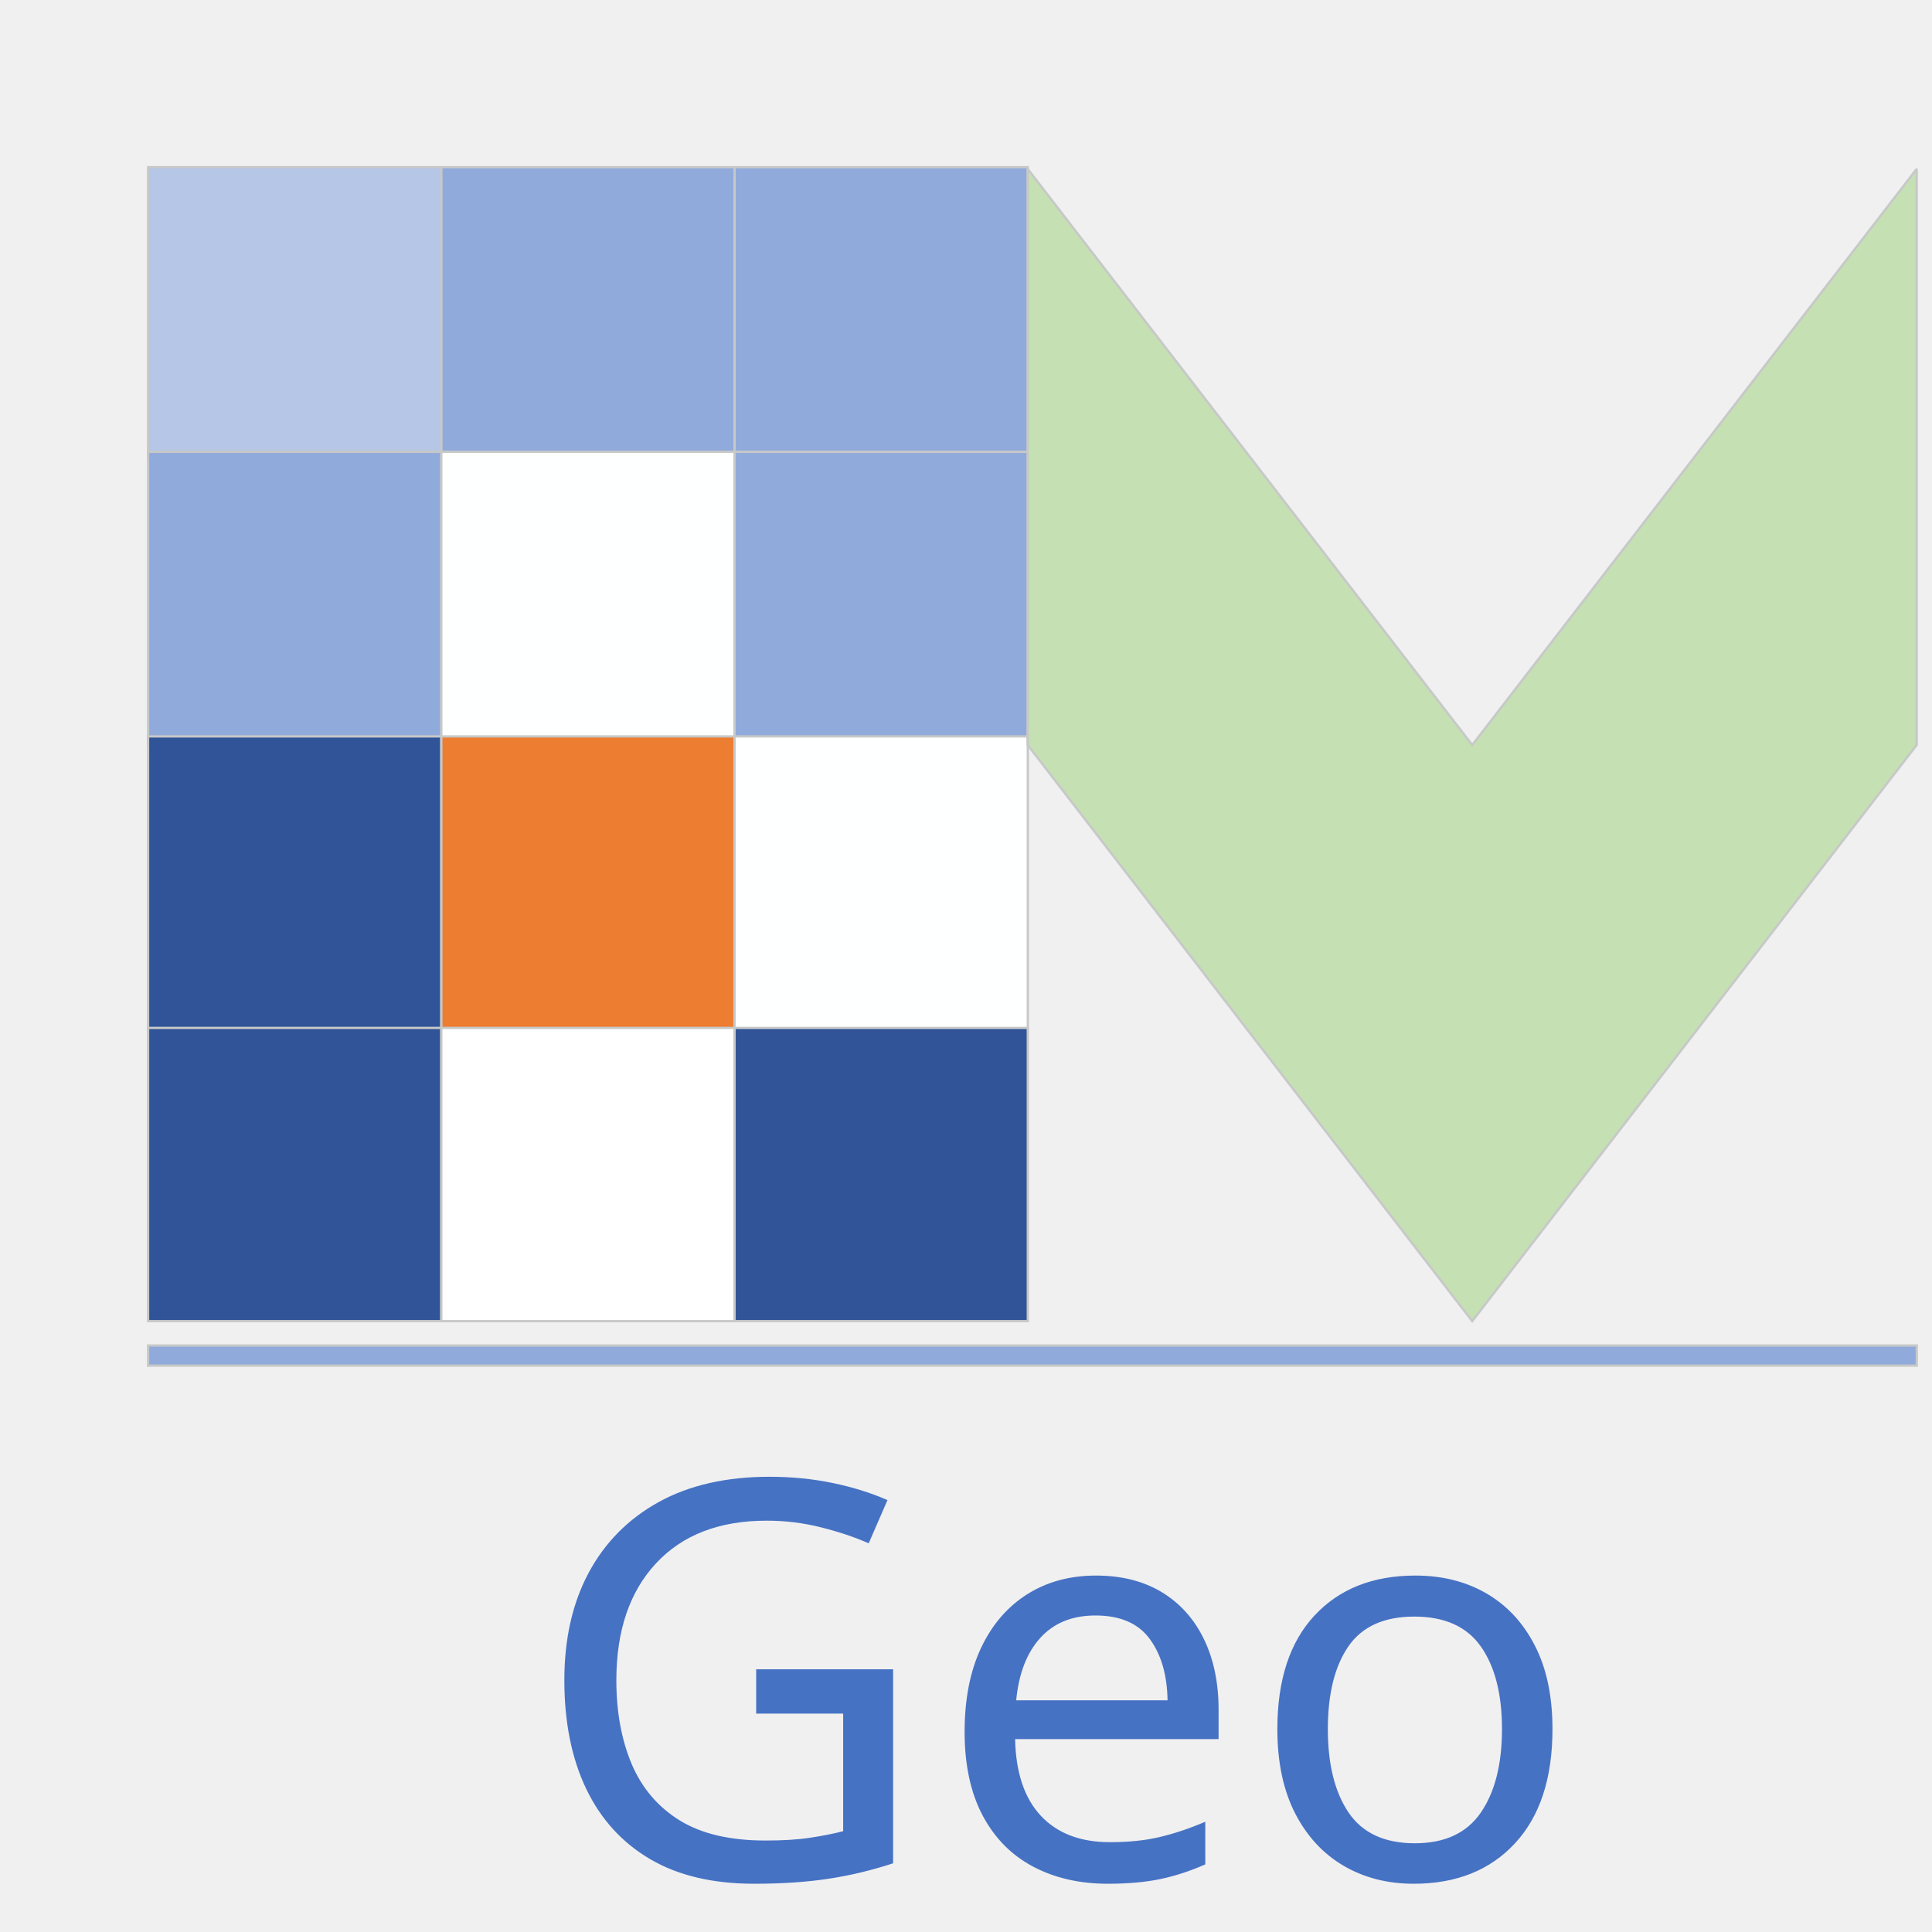
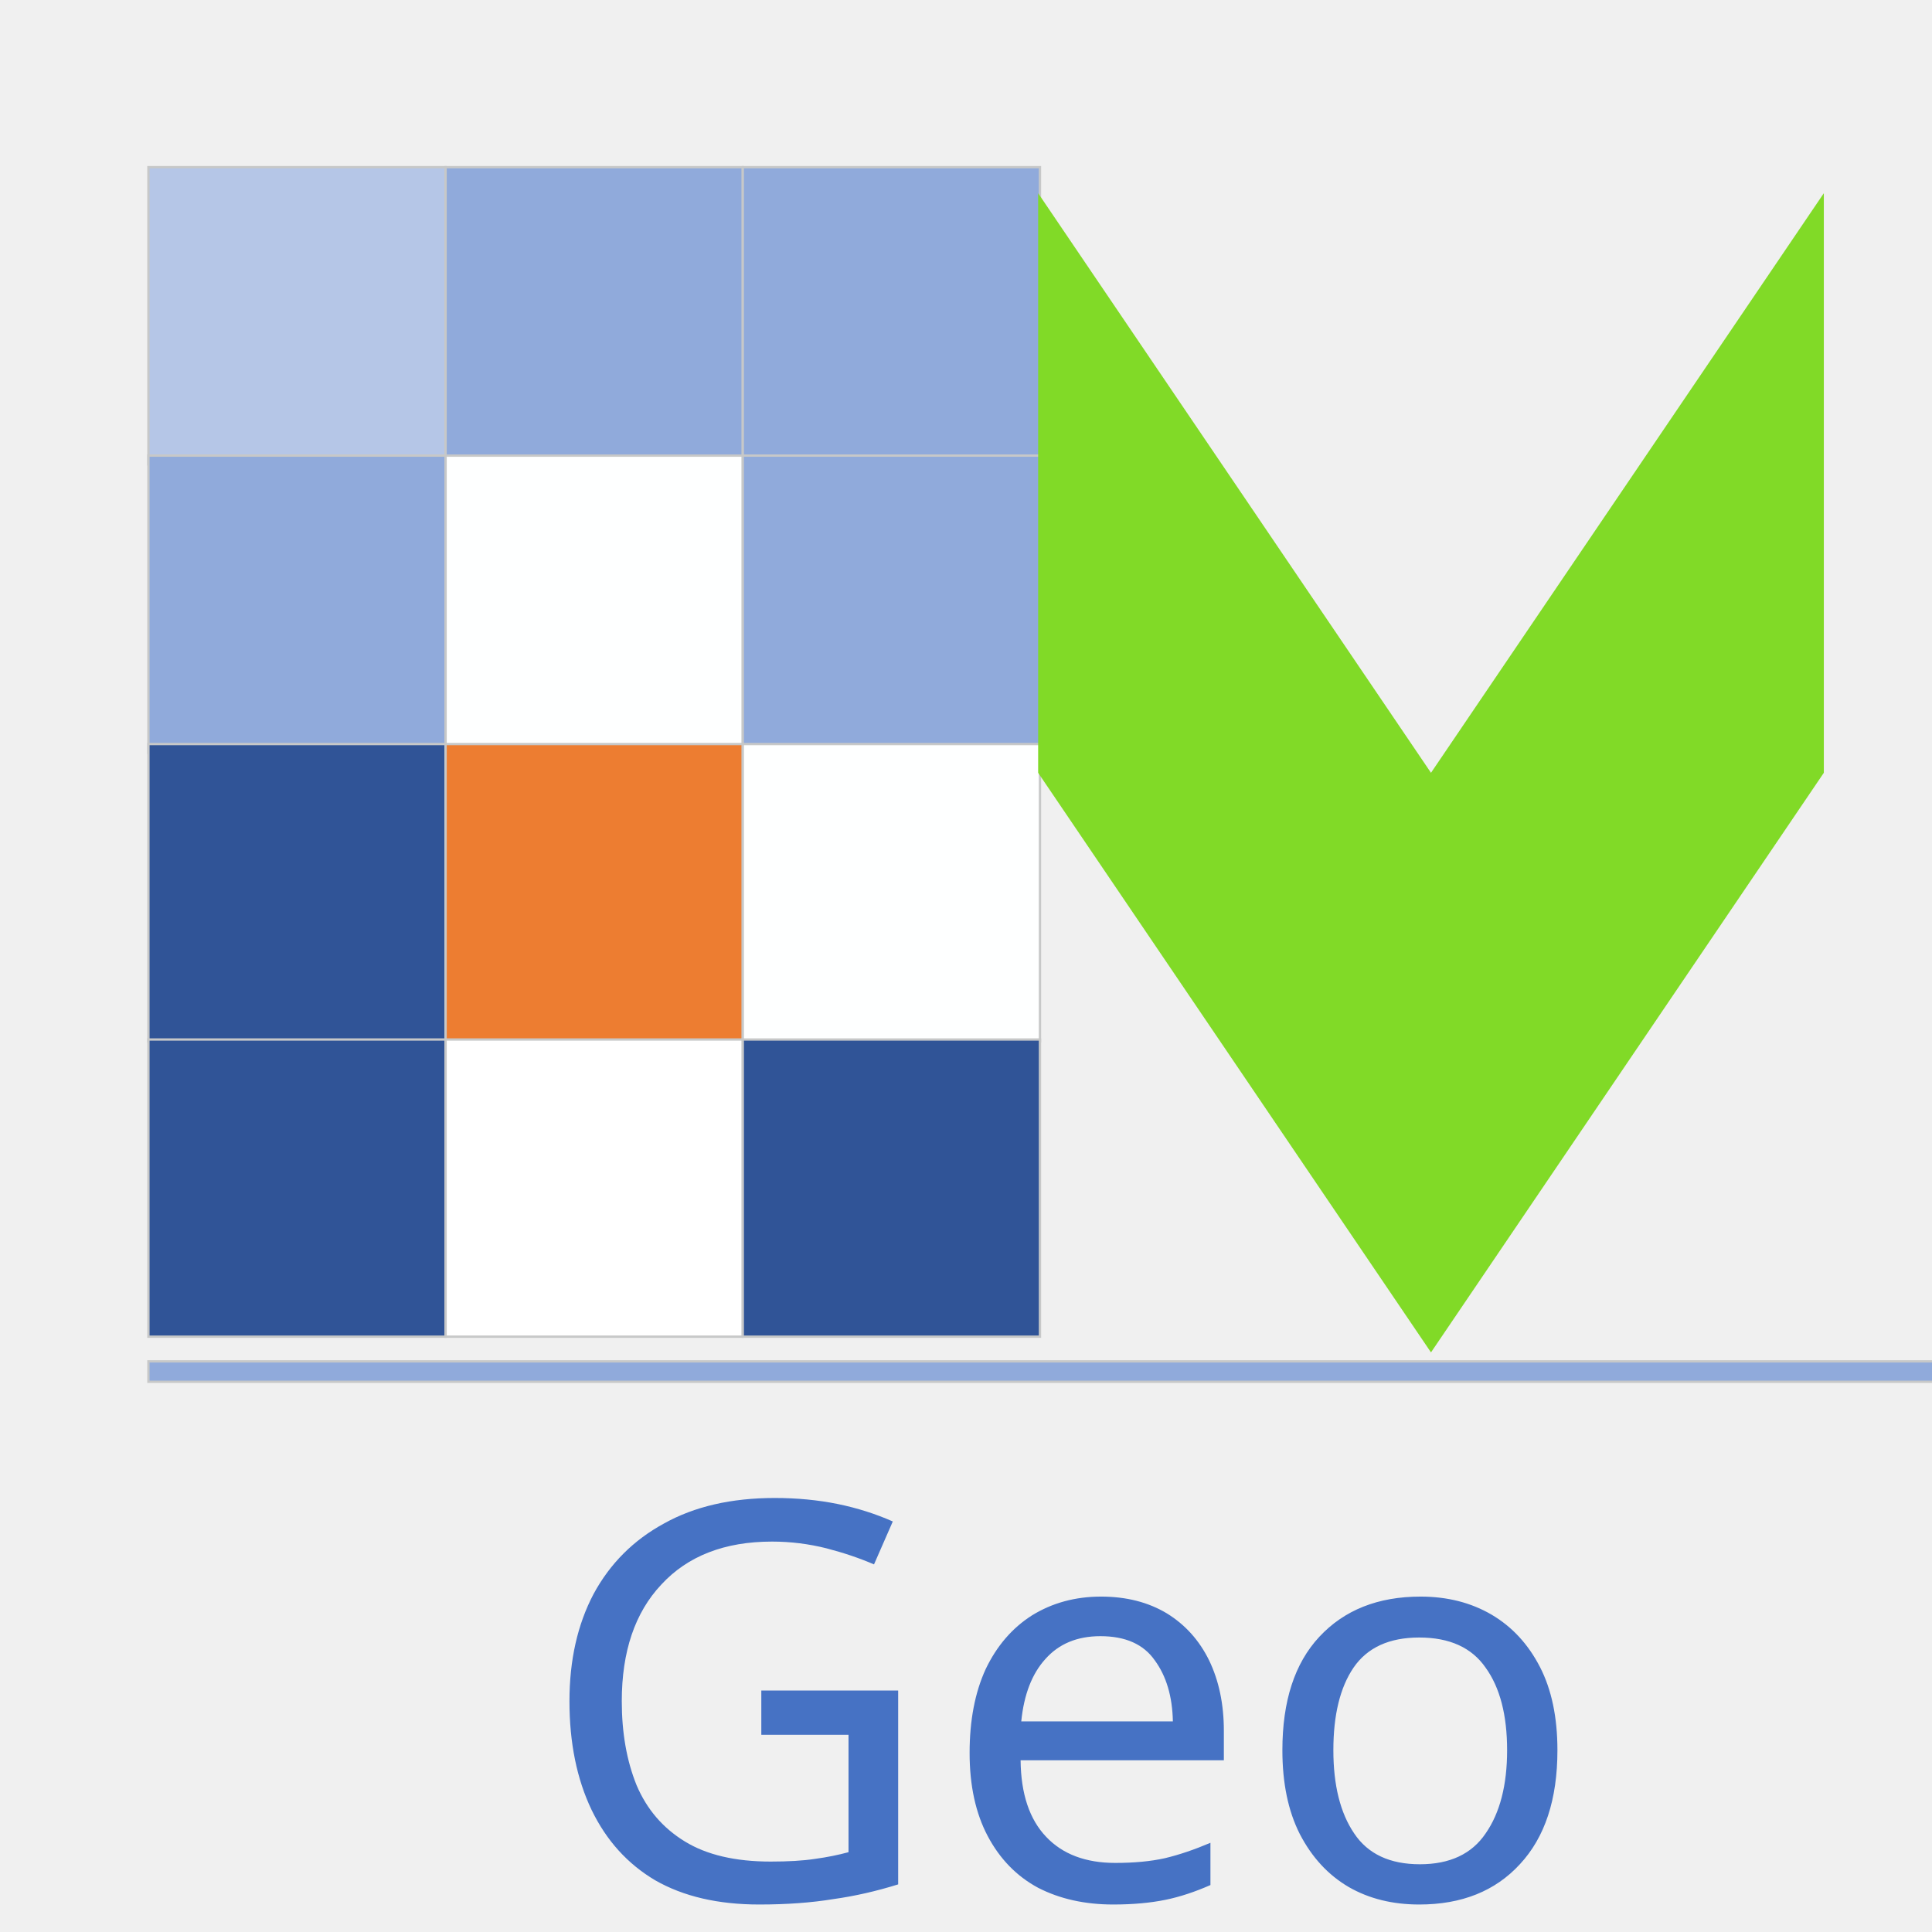
- <svg xmlns="http://www.w3.org/2000/svg" width="60px" height="60px" viewBox="0 0 220 220" xml:space="preserve" color-interpolation-filters="sRGB" class="st10">
+ <svg xmlns="http://www.w3.org/2000/svg" width="0.625in" height="0.625in" viewBox="0 0 45 45" xml:space="preserve" color-interpolation-filters="sRGB" class="st11">
  <style type="text/css">
	
- 		.st1 {fill:#b5c6e7;stroke:#c7c8c8;stroke-width:0.263}
- 		.st2 {fill:#90aadb;stroke:#c7c8c8;stroke-width:0.263}
- 		.st3 {fill:#feffff;stroke:#c7c8c8;stroke-width:0.263}
- 		.st4 {fill:#305497;stroke:#c7c8c8;stroke-width:0.263}
- 		.st5 {fill:#ed7d31;stroke:#c7c8c8;stroke-width:0.263}
- 		.st6 {fill:#ffffff;stroke:#c7c8c8;stroke-width:0.263}
- 		.st7 {fill:#c5e0b3;stroke:#c7c8c8;stroke-width:0.263}
- 		.st8 {fill:none;stroke:none;stroke-width:0.263}
- 		.st9 {fill:#4672c4;font-family:Calibri;font-size:5.262em}
- 		.st10 {fill:none;fill-rule:evenodd;font-size:12px;overflow:visible;stroke-linecap:square;stroke-miterlimit:3}
+ 		.st1 {fill:#b5c6e7;stroke:#c7c8c8;stroke-width:0.054}
+ 		.st2 {fill:#90aadb;stroke:#c7c8c8;stroke-width:0.054}
+ 		.st3 {fill:#feffff;stroke:#c7c8c8;stroke-width:0.054}
+ 		.st4 {fill:#305497;stroke:#c7c8c8;stroke-width:0.054}
+ 		.st5 {fill:#ed7d31;stroke:#c7c8c8;stroke-width:0.054}
+ 		.st6 {fill:#ffffff;stroke:#c7c8c8;stroke-width:0.054}
+ 		.st7 {fill:none;stroke:none;stroke-width:0.054}
+ 		.st8 {fill:none;stroke:none;stroke-linecap:butt;stroke-width:0.75}
+ 		.st9 {fill:#4672c4;font-family:Calibri;font-size:1.076em}
+ 		.st10 {fill:#81da27;stroke:none;stroke-linecap:round;stroke-linejoin:round;stroke-width:0.24}
+ 		.st11 {fill:none;fill-rule:evenodd;font-size:12px;overflow:visible;stroke-linecap:square;stroke-miterlimit:3}
	
	</style>
  <g>
-     <g id="shape1-1" transform="translate(16.8638,-542.848)">
-       <rect x="0" y="561.885" width="33.391" height="33.391" class="st1" />
+     <g id="group1-1" transform="translate(2.89906,13.7096)">
+       <g id="group2-2" transform="translate(0.557759,-47.8938)">
+         <g id="shape3-3">
+           <rect x="0" y="38.078" width="6.922" height="6.922" class="st1" />
+         </g>
+       </g>
+       <g id="group4-5" transform="translate(7.4796,-47.8938)">
+         <g id="shape5-6">
+           <rect x="0" y="38.078" width="6.922" height="6.922" class="st2" />
+         </g>
+       </g>
+       <g id="group6-8" transform="translate(14.4018,-47.8938)">
+         <g id="shape7-9">
+           <rect x="0" y="38.078" width="6.922" height="6.922" class="st2" />
+         </g>
+       </g>
+       <g id="group8-11" transform="translate(0.557759,-41.1754)">
+         <g id="shape9-12">
+           <rect x="0" y="38.078" width="6.922" height="6.922" class="st2" />
+         </g>
+       </g>
+       <g id="group10-14" transform="translate(7.4796,-41.1754)">
+         <g id="shape11-15">
+           <rect x="0" y="38.078" width="6.922" height="6.922" class="st3" />
+         </g>
+       </g>
+       <g id="group12-17" transform="translate(14.4018,-41.1754)">
+         <g id="shape13-18">
+           <rect x="0" y="38.078" width="6.922" height="6.922" class="st2" />
+         </g>
+       </g>
+       <g id="group14-20" transform="translate(0.557759,-34.4571)">
+         <g id="shape15-21">
+           <rect x="0" y="38.078" width="6.922" height="6.922" class="st4" />
+         </g>
+       </g>
+       <g id="group16-23" transform="translate(7.4796,-34.4571)">
+         <g id="shape17-24">
+           <rect x="0" y="38.078" width="6.922" height="6.922" class="st5" />
+         </g>
+       </g>
+       <g id="group18-26" transform="translate(14.4018,-34.4571)">
+         <g id="shape19-27">
+           <rect x="0" y="38.078" width="6.922" height="6.922" class="st3" />
+         </g>
+       </g>
+       <g id="group20-29" transform="translate(0.557759,-27.5758)">
+         <g id="shape21-30">
+           <rect x="0" y="38.078" width="6.922" height="6.922" class="st4" />
+         </g>
+       </g>
+       <g id="group22-32" transform="translate(7.4796,-27.5758)">
+         <g id="shape23-33">
+           <rect x="0" y="38.078" width="6.922" height="6.922" class="st6" />
+         </g>
+       </g>
+       <g id="group24-35" transform="translate(14.4018,-27.5758)">
+         <g id="shape25-36">
+           <rect x="0" y="38.078" width="6.922" height="6.922" class="st4" />
+         </g>
+       </g>
+       <g id="group28-38">
+         <g id="shape29-39">
+           <rect x="0" y="31.323" width="40.839" height="13.677" class="st7" />
+         </g>
+         <g id="shape30-41" transform="translate(9.58343,-10.4984)">
+           <rect x="0" y="29.293" width="39.267" height="15.707" class="st8" />
+           <text x="-0" y="41.02" class="st9">Geo</text>
+         </g>
+       </g>
+       <g id="group31-44" transform="translate(0.557759,-26.5255)">
+         <g id="shape32-45">
+           <rect x="0" y="44.525" width="41.751" height="0.475" class="st2" />
+         </g>
+       </g>
    </g>
-     <g id="shape2-3" transform="translate(50.2544,-542.848)">
-       <rect x="0" y="561.885" width="33.391" height="33.391" class="st2" />
-     </g>
-     <g id="shape3-5" transform="translate(83.6466,-542.848)">
-       <rect x="0" y="561.885" width="33.391" height="33.391" class="st2" />
-     </g>
-     <g id="shape4-7" transform="translate(16.8638,-510.439)">
-       <rect x="0" y="561.885" width="33.391" height="33.391" class="st2" />
-     </g>
-     <g id="shape5-9" transform="translate(50.2544,-510.439)">
-       <rect x="0" y="561.885" width="33.391" height="33.391" class="st3" />
-     </g>
-     <g id="shape6-11" transform="translate(83.6466,-510.439)">
-       <rect x="0" y="561.885" width="33.391" height="33.391" class="st2" />
-     </g>
-     <g id="shape7-13" transform="translate(16.8638,-478.03)">
-       <rect x="0" y="561.885" width="33.391" height="33.391" class="st4" />
-     </g>
-     <g id="shape8-15" transform="translate(50.2544,-478.03)">
-       <rect x="0" y="561.885" width="33.391" height="33.391" class="st5" />
-     </g>
-     <g id="shape9-17" transform="translate(83.6466,-478.03)">
-       <rect x="0" y="561.885" width="33.391" height="33.391" class="st3" />
-     </g>
-     <g id="shape10-19" transform="translate(16.8638,-444.835)">
-       <rect x="0" y="561.885" width="33.391" height="33.391" class="st4" />
-     </g>
-     <g id="shape11-21" transform="translate(50.2544,-444.835)">
-       <rect x="0" y="561.885" width="33.391" height="33.391" class="st6" />
-     </g>
-     <g id="shape12-23" transform="translate(83.6466,-444.835)">
-       <rect x="0" y="561.885" width="33.391" height="33.391" class="st4" />
-     </g>
-     <g id="shape13-25" transform="translate(712.305,19.2345) rotate(90)">
-       <path d="M0 595.28 L65.6 595.28 L131.21 544.66 L65.6 494.05 L0 494.05 L65.6 544.66 L0 595.28 Z" class="st7" />
-     </g>
-     <g id="shape14-27" transform="translate(14.1732,-311.811)">
-       <rect x="0" y="529.297" width="197.007" height="65.979" class="st8" />
-       <text x="46.23" y="525.69" class="st9">Geo</text>
-     </g>
-     <g id="shape15-30" transform="translate(16.8638,-439.768)">
-       <rect x="0" y="592.982" width="201.404" height="2.293" class="st2" />
+     <g id="shape45-47" transform="translate(69.1805,4.5) rotate(90)">
+       <path d="M0 45 L13.5 45 L27 35.85 L13.5 26.7 L0 26.7 L13.5 35.85 L0 45 Z" class="st10" />
    </g>
  </g>
</svg>
